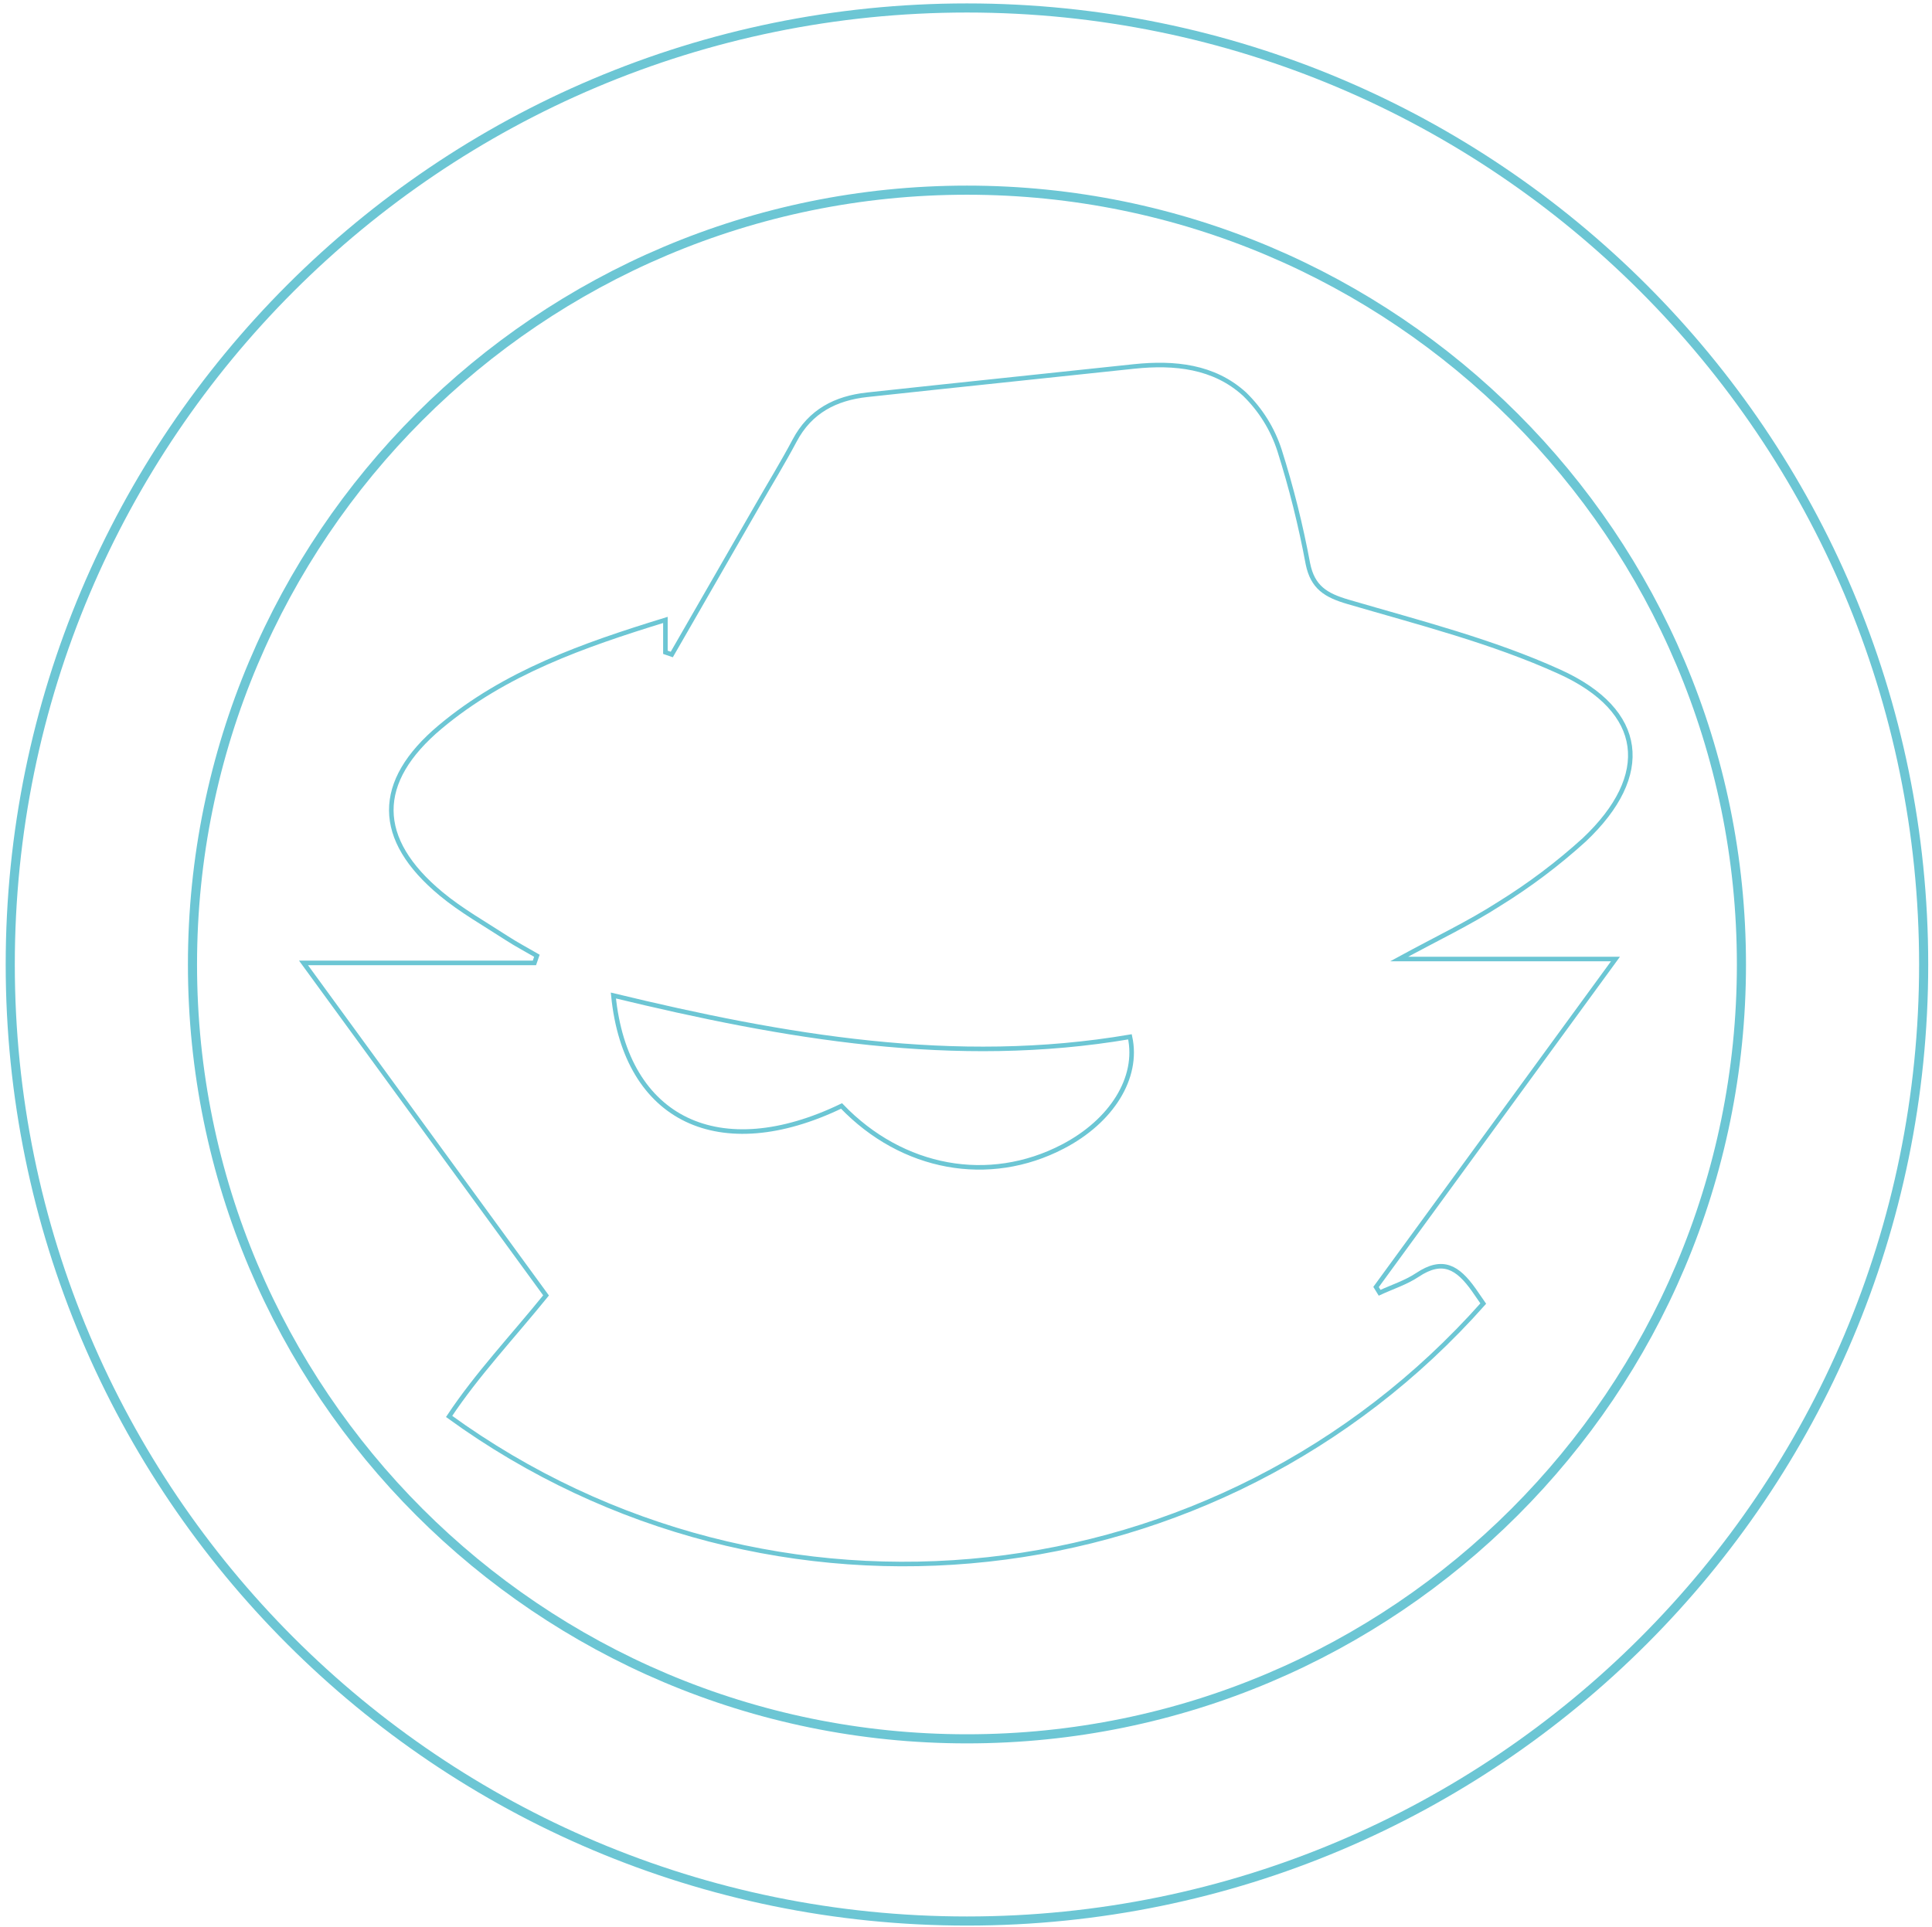
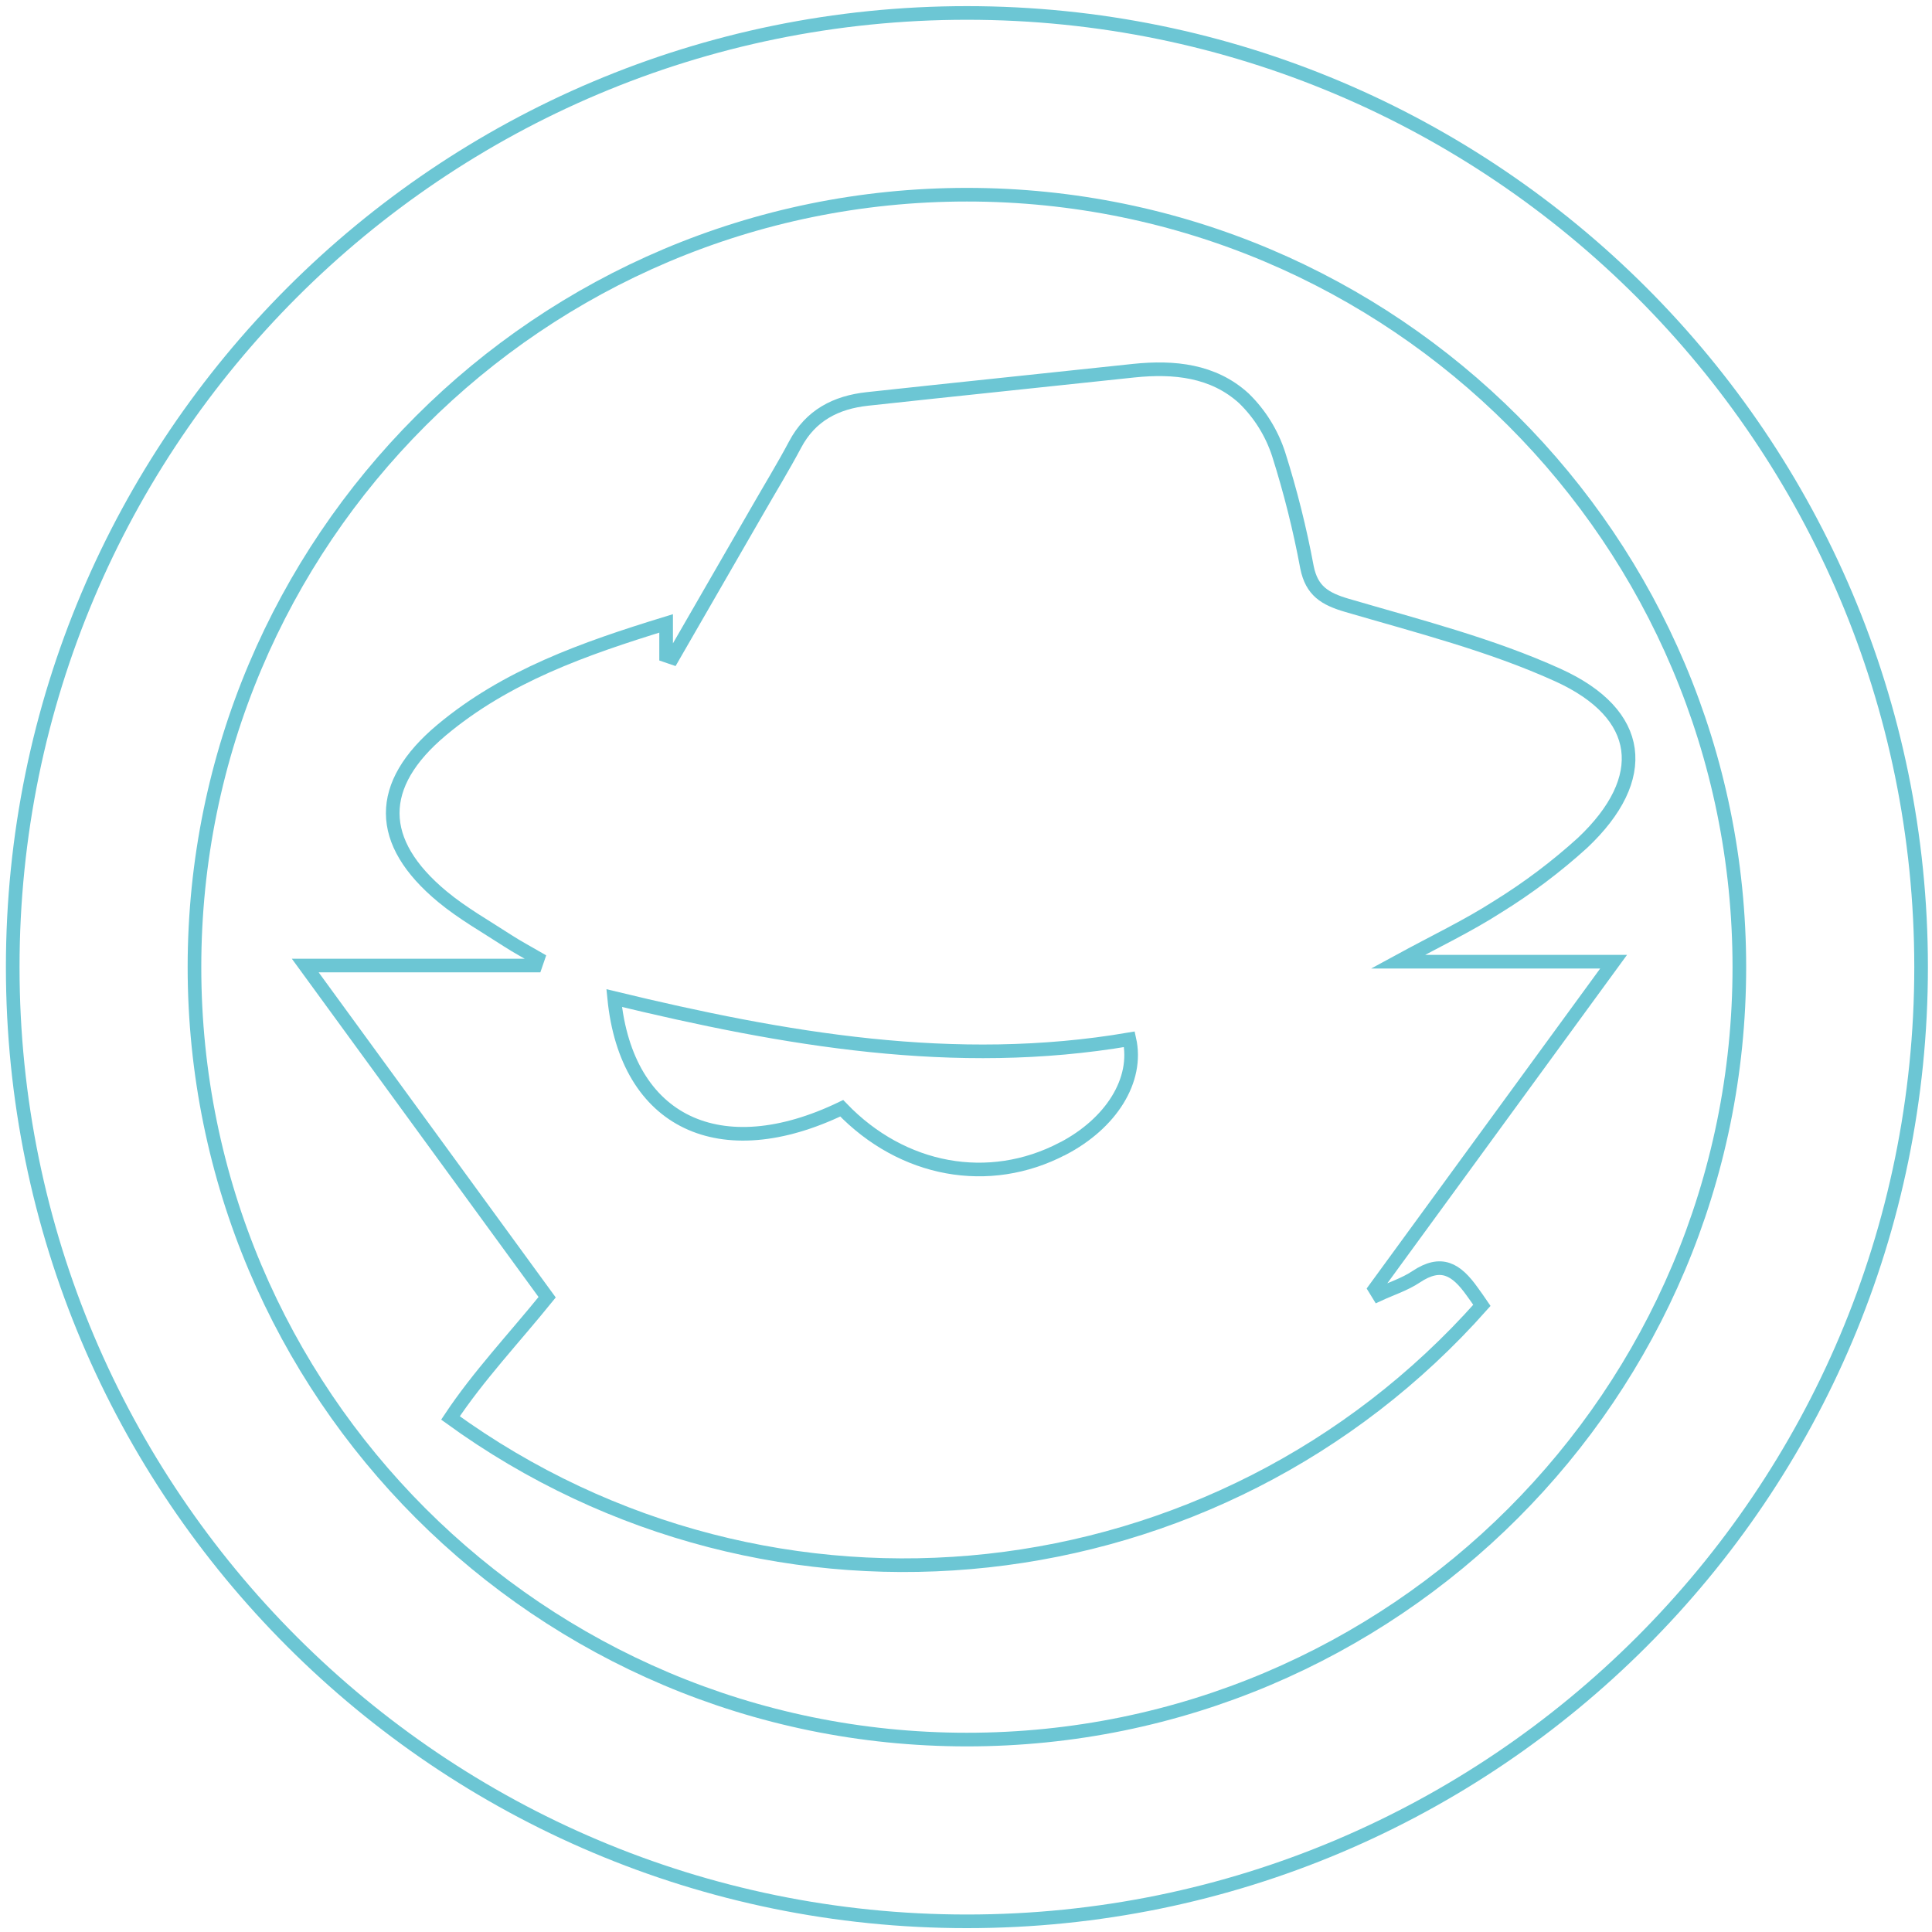
- <svg xmlns="http://www.w3.org/2000/svg" id="圖層_1" data-name="圖層 1" viewBox="0 0 424.08 423">
+ <svg xmlns="http://www.w3.org/2000/svg" id="圖層_1" data-name="圖層 1" viewBox="0 0 425.2 425.2">
  <defs>
-     <style>.cls-1,.cls-2{fill:none;stroke:#6cc6d4;stroke-miterlimit:10;}.cls-1{stroke-width:2px;}</style>
+     <style>.cls-1{fill:none;stroke:#6cc6d4;stroke-miterlimit:10;stroke-width:3px;}</style>
  </defs>
-   <circle class="cls-1" cx="212.25" cy="211.75" r="210" />
-   <circle class="cls-1" cx="212.25" cy="211.75" r="170" />
-   <path class="cls-2" d="M323.47,283.14c-3.51-4.92-6.81-6.93-12.34-3.24-2.52,1.68-5.52,2.63-8.3,3.92l-.78-1.27,52.55-72H307.11c8.28-4.51,15.38-7.87,21.94-12.09a127.79,127.79,0,0,0,18.7-14.08c15-14.17,13.42-28.35-5.45-36.91-14.76-6.7-30.77-10.76-46.41-15.34-4.88-1.43-7.75-3.19-8.8-8.35a209.11,209.11,0,0,0-6.23-24.91,30.15,30.15,0,0,0-7.67-12.34c-6.72-6.13-15.38-7-24.23-6.08-19.54,2.09-39.09,4.1-58.63,6.22-6.89.75-12.5,3.6-15.91,10.06-2.6,4.9-5.51,9.64-8.27,14.46l-18.69,32.5-1.4-.48V136.1c-18.17,5.58-35.22,11.61-49.39,23.46-14.46,12.09-14.33,24.67.15,36.68,4.44,3.68,9.56,6.56,14.41,9.72,2.14,1.39,4.41,2.58,6.62,3.87l-.54,1.57H66.62l53.24,73c-7.33,9.06-15.12,17.3-21.28,26.57a170,170,0,0,0,227-24.78C324.86,285.14,324.16,284.12,323.47,283.14Zm-90.15-31.43c-16.21,8.47-35.26,5-48.6-8.9-26.68,12.85-47.36,3.2-50.08-24.25,37.5,9.07,75,15.62,113.39,9.07C250,236.62,244,246.15,233.32,251.71Z" />
+   <circle class="cls-1" cx="212.8" cy="212.85" r="210" />
+   <circle class="cls-1" cx="212.8" cy="212.85" r="170" />
+   <path class="cls-1" d="M324,284.24c-3.51-4.92-6.81-6.93-12.34-3.24-2.52,1.68-5.52,2.63-8.3,3.92l-.78-1.27,52.55-72H307.67c8.28-4.51,15.38-7.87,21.94-12.09a127.79,127.79,0,0,0,18.7-14.08c15-14.17,13.42-28.35-5.45-36.91-14.76-6.7-30.77-10.76-46.41-15.34-4.88-1.43-7.75-3.19-8.8-8.35A209.11,209.11,0,0,0,281.42,100a30.15,30.15,0,0,0-7.67-12.34c-6.72-6.13-15.38-7-24.23-6.08-19.54,2.09-39.09,4.1-58.63,6.22-6.89.75-12.5,3.6-15.91,10.06-2.6,4.9-5.51,9.64-8.27,14.46L148,144.77l-1.4-.48V137.2c-18.17,5.58-35.22,11.61-49.39,23.46-14.46,12.09-14.33,24.67.15,36.68,4.44,3.68,9.56,6.56,14.41,9.72,2.14,1.39,4.41,2.58,6.62,3.87l-.54,1.57H67.18l53.24,73c-7.33,9.06-15.12,17.3-21.28,26.57a170,170,0,0,0,227-24.78C325.42,286.24,324.72,285.21,324,284.24Zm-90.15-31.43c-16.21,8.47-35.26,5-48.6-8.9-26.68,12.85-47.36,3.2-50.08-24.25,37.5,9.07,75,15.62,113.39,9.07C250.57,237.72,244.54,247.25,233.88,252.81Z" />
</svg>
